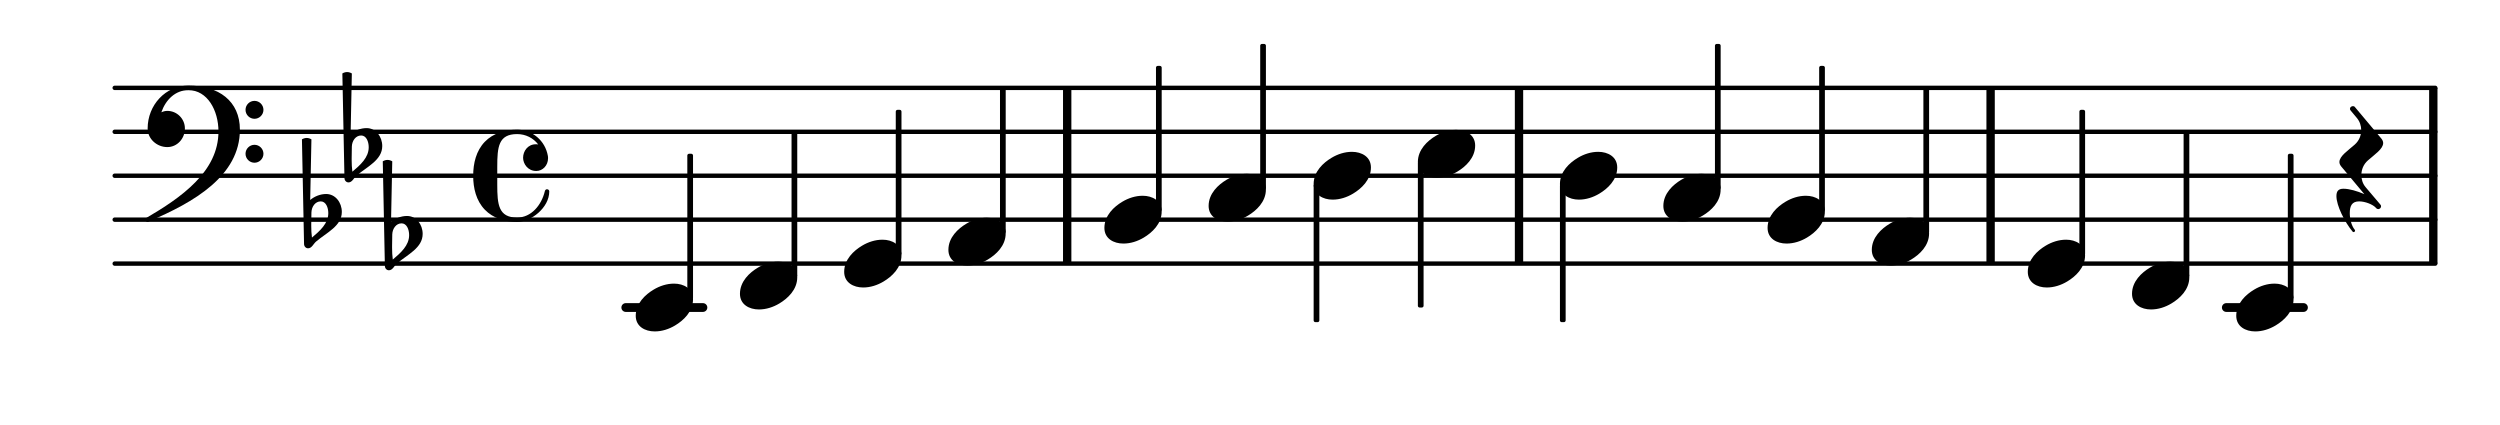
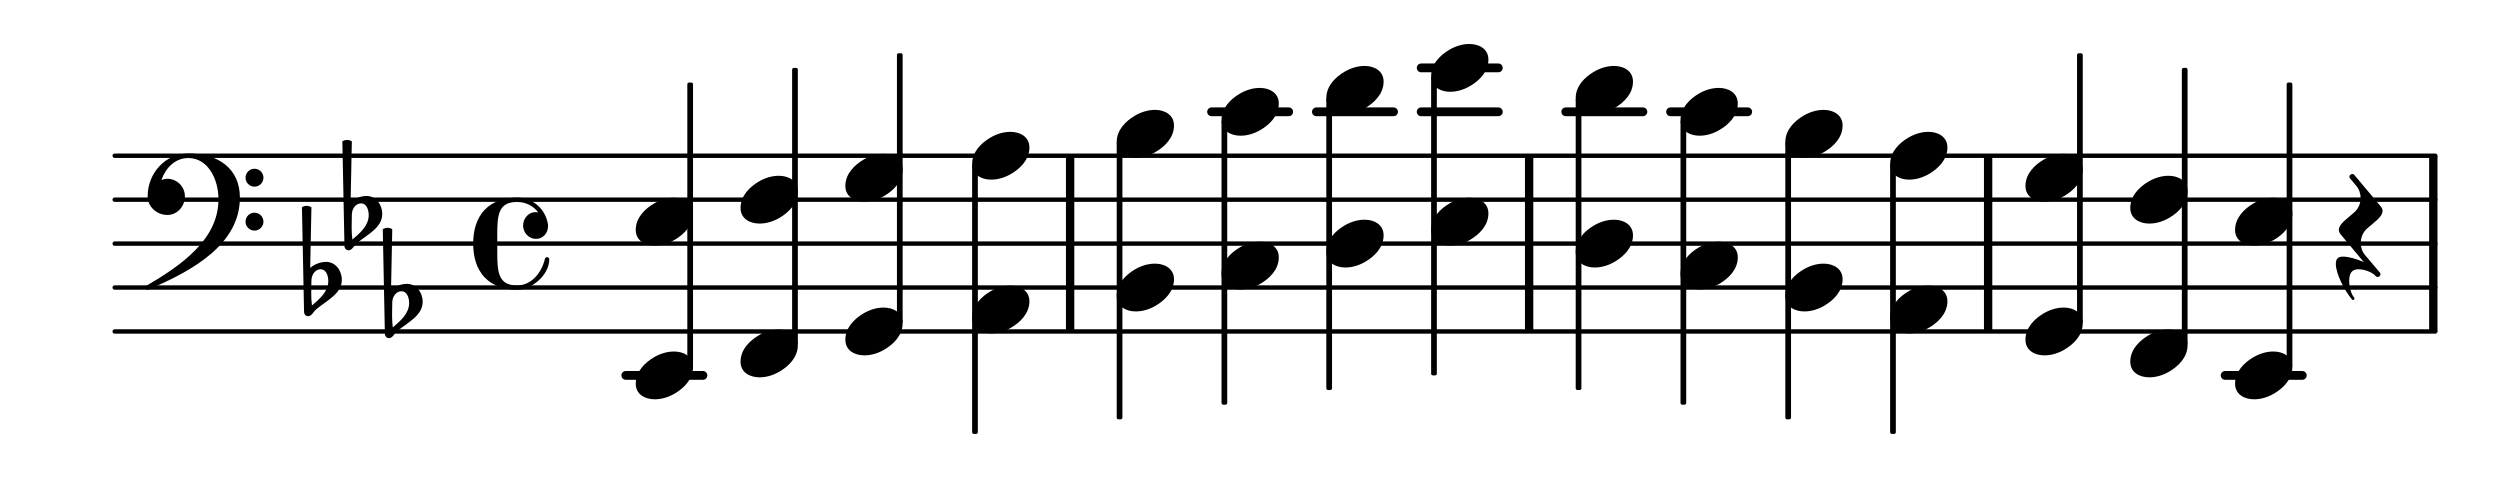
- <svg xmlns="http://www.w3.org/2000/svg" xmlns:xlink="http://www.w3.org/1999/xlink" version="1.2" width="100.00mm" height="17.00mm" viewBox="0 0 56.906 9.674">
+ <svg xmlns="http://www.w3.org/2000/svg" xmlns:xlink="http://www.w3.org/1999/xlink" version="1.2" width="100.00mm" height="20.00mm" viewBox="0 0 56.906 11.381">
  <style text="style/css">

tspan { white-space: pre; }

</style>
  <text transform="translate(0, -0)" font-family="serif" font-size="2.2" text-anchor="start" fill="currentColor">
    <tspan />
  </text>
-   <line transform="translate(2.5607, 6)" stroke-linejoin="round" stroke-linecap="round" stroke-width="0.1" stroke="currentColor" x1="0.05" y1="-0" x2="52.872" y2="-0" />
-   <line transform="translate(2.5607, 5)" stroke-linejoin="round" stroke-linecap="round" stroke-width="0.1" stroke="currentColor" x1="0.05" y1="-0" x2="52.872" y2="-0" />
-   <line transform="translate(2.5607, 4)" stroke-linejoin="round" stroke-linecap="round" stroke-width="0.1" stroke="currentColor" x1="0.05" y1="-0" x2="52.872" y2="-0" />
-   <line transform="translate(2.5607, 3)" stroke-linejoin="round" stroke-linecap="round" stroke-width="0.1" stroke="currentColor" x1="0.05" y1="-0" x2="52.872" y2="-0" />
-   <line transform="translate(2.5607, 2)" stroke-linejoin="round" stroke-linecap="round" stroke-width="0.1" stroke="currentColor" x1="0.05" y1="-0" x2="52.872" y2="-0" />
-   <rect transform="translate(34.4812, 4)" x="0" y="-2" width="0.19" height="4" ry="0" fill="currentColor" />
-   <rect transform="translate(45.2159, 4)" x="0" y="-2" width="0.19" height="4" ry="0" fill="currentColor" />
-   <rect transform="translate(55.2929, 4)" x="0" y="-2" width="0.19" height="4" ry="0" fill="currentColor" />
-   <rect transform="translate(-1.4226, 7)" x="51.999" y="-0.1" width="1.956" height="0.2" ry="0.1" fill="currentColor" />
-   <rect transform="translate(-1.4226, 7)" x="15.567" y="-0.1" width="1.956" height="0.2" ry="0.1" fill="currentColor" />
-   <rect transform="translate(24.197, 4)" x="0" y="-2" width="0.19" height="4" ry="0" fill="currentColor" />
-   <a style="color:inherit;" xlink:href="textedit:///tmp/temp.ly:19:37:38">
-     <path transform="translate(53.2747, 4) scale(0.004, -0.004)" d="M-23 -116c0 28 11 42 40 42c33 0 78 -13 119 -31l-132 158c-7 9 -10 17 -10 25c0 34 50 66 87 99c25 22 37 52 37 83c0 24 -8 49 -25 69l-35 42c-3 3 -4 7 -4 10c0 9 9 15 17 15c4 0 8 -1 11 -5l151 -180c7 -9 10 -17 10 -25c0 -34 -50 -66 -87 -99 c-25 -22 -37 -52 -37 -83c0 -24 7 -49 24 -69l84 -99c3 -3 4 -7 4 -10c0 -9 -8 -16 -16 -16c-4 0 -9 2 -12 6c-18 21 -63 38 -97 38c-41 0 -53 -26 -53 -67c0 -35 11 -74 28 -94c7 -8 -5 -19 -12 -11c-45 54 -92 148 -92 202z" fill="currentColor" />
+   <line transform="translate(2.5607, 7.545)" stroke-linejoin="round" stroke-linecap="round" stroke-width="0.1" stroke="currentColor" x1="0.05" y1="-0" x2="52.872" y2="-0" />
+   <line transform="translate(2.5607, 6.545)" stroke-linejoin="round" stroke-linecap="round" stroke-width="0.1" stroke="currentColor" x1="0.05" y1="-0" x2="52.872" y2="-0" />
+   <line transform="translate(2.5607, 5.545)" stroke-linejoin="round" stroke-linecap="round" stroke-width="0.1" stroke="currentColor" x1="0.05" y1="-0" x2="52.872" y2="-0" />
+   <line transform="translate(2.5607, 4.545)" stroke-linejoin="round" stroke-linecap="round" stroke-width="0.1" stroke="currentColor" x1="0.05" y1="-0" x2="52.872" y2="-0" />
+   <line transform="translate(2.5607, 3.545)" stroke-linejoin="round" stroke-linecap="round" stroke-width="0.1" stroke="currentColor" x1="0.05" y1="-0" x2="52.872" y2="-0" />
+   <rect transform="translate(-1.4226, 8.545)" x="51.972" y="-0.1" width="1.956" height="0.2" ry="0.1" fill="currentColor" />
+   <rect transform="translate(-1.4226, 2.545)" x="39.349" y="-0.1" width="1.956" height="0.2" ry="0.1" fill="currentColor" />
+   <rect transform="translate(-1.4226, 2.545)" x="36.963" y="-0.1" width="1.956" height="0.2" ry="0.1" fill="currentColor" />
+   <rect transform="translate(-1.4226, 1.545)" x="33.672" y="-0.1" width="1.956" height="0.2" ry="0.1" fill="currentColor" />
+   <rect transform="translate(-1.4226, 2.545)" x="33.672" y="-0.1" width="1.956" height="0.2" ry="0.1" fill="currentColor" />
+   <rect transform="translate(-1.4226, 2.545)" x="31.287" y="-0.1" width="1.956" height="0.2" ry="0.1" fill="currentColor" />
+   <rect transform="translate(-1.4226, 2.545)" x="28.901" y="-0.1" width="1.956" height="0.2" ry="0.1" fill="currentColor" />
+   <rect transform="translate(-1.4226, 8.545)" x="15.567" y="-0.1" width="1.956" height="0.2" ry="0.1" fill="currentColor" />
+   <rect transform="translate(55.2929, 5.545)" x="0" y="-2" width="0.19" height="4" ry="0" fill="currentColor" />
+   <rect transform="translate(45.1595, 5.545)" x="0" y="-2" width="0.19" height="4" ry="0" fill="currentColor" />
+   <rect transform="translate(34.7116, 5.545)" x="0" y="-2" width="0.19" height="4" ry="0" fill="currentColor" />
+   <rect transform="translate(24.2636, 5.545)" x="0" y="-2" width="0.19" height="4" ry="0" fill="currentColor" />
+   <a style="color:inherit;" xlink:href="textedit:///tmp/temp.ly:19:106:107">
+     <path transform="translate(50.8757, 8.545) scale(0.004, -0.004)" d="M218 136c55 0 108 -28 108 -89c0 -71 -55 -121 -102 -149c-35 -21 -75 -34 -116 -34c-55 0 -108 28 -108 89c0 71 55 121 102 149c35 21 75 34 116 34z" fill="currentColor" />
  </a>
-   <a style="color:inherit;" xlink:href="textedit:///tmp/temp.ly:19:33:34">
-     <path transform="translate(48.5299, 6.5) scale(0.004, -0.004)" d="M218 136c55 0 108 -28 108 -89c0 -71 -55 -121 -102 -149c-35 -21 -75 -34 -116 -34c-55 0 -108 28 -108 89c0 71 55 121 102 149c35 21 75 34 116 34z" fill="currentColor" />
+   <a style="color:inherit;" xlink:href="textedit:///tmp/temp.ly:19:108:109">
+     <path transform="translate(50.8757, 5.045) scale(0.004, -0.004)" d="M218 136c55 0 108 -28 108 -89c0 -71 -55 -121 -102 -149c-35 -21 -75 -34 -116 -34c-55 0 -108 28 -108 89c0 71 55 121 102 149c35 21 75 34 116 34z" fill="currentColor" />
  </a>
-   <rect transform="translate(49.7691, 4)" x="-0.065" y="-1" width="0.13" height="3.314" ry="0.04" fill="currentColor" />
-   <a style="color:inherit;" xlink:href="textedit:///tmp/temp.ly:19:35:36">
-     <path transform="translate(50.9023, 7) scale(0.004, -0.004)" d="M218 136c55 0 108 -28 108 -89c0 -71 -55 -121 -102 -149c-35 -21 -75 -34 -116 -34c-55 0 -108 28 -108 89c0 71 55 121 102 149c35 21 75 34 116 34z" fill="currentColor" />
+   <rect transform="translate(52.1149, 5.545)" x="-0.065" y="-3.667" width="0.13" height="6.481" ry="0.04" fill="currentColor" />
+   <a style="color:inherit;" xlink:href="textedit:///tmp/temp.ly:19:112:113">
+     <path transform="translate(53.2614, 5.545) scale(0.004, -0.004)" d="M-23 -116c0 28 11 42 40 42c33 0 78 -13 119 -31l-132 158c-7 9 -10 17 -10 25c0 34 50 66 87 99c25 22 37 52 37 83c0 24 -8 49 -25 69l-35 42c-3 3 -4 7 -4 10c0 9 9 15 17 15c4 0 8 -1 11 -5l151 -180c7 -9 10 -17 10 -25c0 -34 -50 -66 -87 -99 c-25 -22 -37 -52 -37 -83c0 -24 7 -49 24 -69l84 -99c3 -3 4 -7 4 -10c0 -9 -8 -16 -16 -16c-4 0 -9 2 -12 6c-18 21 -63 38 -97 38c-41 0 -53 -26 -53 -67c0 -35 11 -74 28 -94c7 -8 -5 -19 -12 -11c-45 54 -92 148 -92 202z" fill="currentColor" />
  </a>
-   <rect transform="translate(52.1415, 4)" x="-0.065" y="-0.5" width="0.13" height="3.314" ry="0.04" fill="currentColor" />
+   <a style="color:inherit;" xlink:href="textedit:///tmp/temp.ly:19:94:95">
+     <path transform="translate(46.1043, 4.045) scale(0.004, -0.004)" d="M218 136c55 0 108 -28 108 -89c0 -71 -55 -121 -102 -149c-35 -21 -75 -34 -116 -34c-55 0 -108 28 -108 89c0 71 55 121 102 149c35 21 75 34 116 34z" fill="currentColor" />
+   </a>
+   <a style="color:inherit;" xlink:href="textedit:///tmp/temp.ly:19:45:46">
+     <path transform="translate(27.8045, 2.545) scale(0.004, -0.004)" d="M218 136c55 0 108 -28 108 -89c0 -71 -55 -121 -102 -149c-35 -21 -75 -34 -116 -34c-55 0 -108 28 -108 89c0 71 55 121 102 149c35 21 75 34 116 34z" fill="currentColor" />
+   </a>
+   <rect transform="translate(47.3435, 5.545)" x="-0.065" y="-4.333" width="0.13" height="6.147" ry="0.04" fill="currentColor" />
+   <a style="color:inherit;" xlink:href="textedit:///tmp/temp.ly:19:99:100">
+     <path transform="translate(48.49, 8.045) scale(0.004, -0.004)" d="M218 136c55 0 108 -28 108 -89c0 -71 -55 -121 -102 -149c-35 -21 -75 -34 -116 -34c-55 0 -108 28 -108 89c0 71 55 121 102 149c35 21 75 34 116 34z" fill="currentColor" />
+   </a>
+   <a style="color:inherit;" xlink:href="textedit:///tmp/temp.ly:19:101:102">
+     <path transform="translate(48.49, 4.545) scale(0.004, -0.004)" d="M218 136c55 0 108 -28 108 -89c0 -71 -55 -121 -102 -149c-35 -21 -75 -34 -116 -34c-55 0 -108 28 -108 89c0 71 55 121 102 149c35 21 75 34 116 34z" fill="currentColor" />
+   </a>
+   <rect transform="translate(49.7292, 5.545)" x="-0.065" y="-4" width="0.13" height="6.314" ry="0.04" fill="currentColor" />
+   <a style="color:inherit;" xlink:href="textedit:///tmp/temp.ly:19:36:37">
+     <path transform="translate(25.4188, 6.545) scale(0.004, -0.004)" d="M218 136c55 0 108 -28 108 -89c0 -71 -55 -121 -102 -149c-35 -21 -75 -34 -116 -34c-55 0 -108 28 -108 89c0 71 55 121 102 149c35 21 75 34 116 34z" fill="currentColor" />
+   </a>
+   <a style="color:inherit;" xlink:href="textedit:///tmp/temp.ly:19:38:39">
+     <path transform="translate(25.4188, 3.045) scale(0.004, -0.004)" d="M218 136c55 0 108 -28 108 -89c0 -71 -55 -121 -102 -149c-35 -21 -75 -34 -116 -34c-55 0 -108 28 -108 89c0 71 55 121 102 149c35 21 75 34 116 34z" fill="currentColor" />
+   </a>
+   <rect transform="translate(25.4838, 5.545)" x="-0.065" y="-2.314" width="0.13" height="6.314" ry="0.04" fill="currentColor" />
+   <a style="color:inherit;" xlink:href="textedit:///tmp/temp.ly:19:43:44">
+     <path transform="translate(27.8045, 6.045) scale(0.004, -0.004)" d="M218 136c55 0 108 -28 108 -89c0 -71 -55 -121 -102 -149c-35 -21 -75 -34 -116 -34c-55 0 -108 28 -108 89c0 71 55 121 102 149c35 21 75 34 116 34z" fill="currentColor" />
+   </a>
+   <a style="color:inherit;" xlink:href="textedit:///tmp/temp.ly:19:15:16">
+     <path transform="translate(16.8565, 8.045) scale(0.004, -0.004)" d="M218 136c55 0 108 -28 108 -89c0 -71 -55 -121 -102 -149c-35 -21 -75 -34 -116 -34c-55 0 -108 28 -108 89c0 71 55 121 102 149c35 21 75 34 116 34z" fill="currentColor" />
+   </a>
+   <a style="color:inherit;" xlink:href="textedit:///tmp/temp.ly:19:17:18">
+     <path transform="translate(16.8565, 4.545) scale(0.004, -0.004)" d="M218 136c55 0 108 -28 108 -89c0 -71 -55 -121 -102 -149c-35 -21 -75 -34 -116 -34c-55 0 -108 28 -108 89c0 71 55 121 102 149c35 21 75 34 116 34z" fill="currentColor" />
+   </a>
+   <rect transform="translate(18.0957, 5.545)" x="-0.065" y="-4" width="0.13" height="6.314" ry="0.04" fill="currentColor" />
+   <a style="color:inherit;" xlink:href="textedit:///tmp/temp.ly:19:22:23">
+     <path transform="translate(19.2422, 7.545) scale(0.004, -0.004)" d="M218 136c55 0 108 -28 108 -89c0 -71 -55 -121 -102 -149c-35 -21 -75 -34 -116 -34c-55 0 -108 28 -108 89c0 71 55 121 102 149c35 21 75 34 116 34z" fill="currentColor" />
+   </a>
+   <a style="color:inherit;" xlink:href="textedit:///tmp/temp.ly:19:24:25">
+     <path transform="translate(19.2422, 4.045) scale(0.004, -0.004)" d="M218 136c55 0 108 -28 108 -89c0 -71 -55 -121 -102 -149c-35 -21 -75 -34 -116 -34c-55 0 -108 28 -108 89c0 71 55 121 102 149c35 21 75 34 116 34z" fill="currentColor" />
+   </a>
+   <rect transform="translate(20.4814, 5.545)" x="-0.065" y="-4.333" width="0.13" height="6.147" ry="0.04" fill="currentColor" />
  <a style="color:inherit;" xlink:href="textedit:///tmp/temp.ly:19:29:30">
-     <path transform="translate(42.6068, 5.5) scale(0.004, -0.004)" d="M218 136c55 0 108 -28 108 -89c0 -71 -55 -121 -102 -149c-35 -21 -75 -34 -116 -34c-55 0 -108 28 -108 89c0 71 55 121 102 149c35 21 75 34 116 34z" fill="currentColor" />
+     <path transform="translate(22.1279, 7.045) scale(0.004, -0.004)" d="M218 136c55 0 108 -28 108 -89c0 -71 -55 -121 -102 -149c-35 -21 -75 -34 -116 -34c-55 0 -108 28 -108 89c0 71 55 121 102 149c35 21 75 34 116 34z" fill="currentColor" />
  </a>
-   <rect transform="translate(43.846, 4)" x="-0.065" y="-2" width="0.13" height="3.314" ry="0.04" fill="currentColor" />
  <a style="color:inherit;" xlink:href="textedit:///tmp/temp.ly:19:31:32">
-     <path transform="translate(46.1575, 6) scale(0.004, -0.004)" d="M218 136c55 0 108 -28 108 -89c0 -71 -55 -121 -102 -149c-35 -21 -75 -34 -116 -34c-55 0 -108 28 -108 89c0 71 55 121 102 149c35 21 75 34 116 34z" fill="currentColor" />
+     <path transform="translate(22.1279, 3.545) scale(0.004, -0.004)" d="M218 136c55 0 108 -28 108 -89c0 -71 -55 -121 -102 -149c-35 -21 -75 -34 -116 -34c-55 0 -108 28 -108 89c0 71 55 121 102 149c35 21 75 34 116 34z" fill="currentColor" />
  </a>
-   <rect transform="translate(47.3968, 4)" x="-0.065" y="-1.5" width="0.13" height="3.314" ry="0.04" fill="currentColor" />
-   <a style="color:inherit;" xlink:href="textedit:///tmp/temp.ly:19:11:12">
-     <path transform="translate(19.2156, 6) scale(0.004, -0.004)" d="M218 136c55 0 108 -28 108 -89c0 -71 -55 -121 -102 -149c-35 -21 -75 -34 -116 -34c-55 0 -108 28 -108 89c0 71 55 121 102 149c35 21 75 34 116 34z" fill="currentColor" />
+   <rect transform="translate(22.1929, 5.545)" x="-0.065" y="-1.814" width="0.13" height="6.147" ry="0.04" fill="currentColor" />
+   <rect transform="translate(27.8695, 5.545)" x="-0.065" y="-2.814" width="0.13" height="6.481" ry="0.04" fill="currentColor" />
+   <a style="color:inherit;" xlink:href="textedit:///tmp/temp.ly:19:50:51">
+     <path transform="translate(30.1902, 5.545) scale(0.004, -0.004)" d="M218 136c55 0 108 -28 108 -89c0 -71 -55 -121 -102 -149c-35 -21 -75 -34 -116 -34c-55 0 -108 28 -108 89c0 71 55 121 102 149c35 21 75 34 116 34z" fill="currentColor" />
  </a>
-   <rect transform="translate(20.4548, 4)" x="-0.065" y="-1.5" width="0.13" height="3.314" ry="0.04" fill="currentColor" />
-   <a style="color:inherit;" xlink:href="textedit:///tmp/temp.ly:19:13:14">
-     <path transform="translate(21.5879, 5.5) scale(0.004, -0.004)" d="M218 136c55 0 108 -28 108 -89c0 -71 -55 -121 -102 -149c-35 -21 -75 -34 -116 -34c-55 0 -108 28 -108 89c0 71 55 121 102 149c35 21 75 34 116 34z" fill="currentColor" />
+   <a style="color:inherit;" xlink:href="textedit:///tmp/temp.ly:19:52:53">
+     <path transform="translate(30.1902, 2.045) scale(0.004, -0.004)" d="M218 136c55 0 108 -28 108 -89c0 -71 -55 -121 -102 -149c-35 -21 -75 -34 -116 -34c-55 0 -108 28 -108 89c0 71 55 121 102 149c35 21 75 34 116 34z" fill="currentColor" />
  </a>
-   <rect transform="translate(22.8272, 4)" x="-0.065" y="-2" width="0.13" height="3.314" ry="0.04" fill="currentColor" />
-   <a style="color:inherit;" xlink:href="textedit:///tmp/temp.ly:19:15:16">
-     <path transform="translate(25.1387, 5) scale(0.004, -0.004)" d="M218 136c55 0 108 -28 108 -89c0 -71 -55 -121 -102 -149c-35 -21 -75 -34 -116 -34c-55 0 -108 28 -108 89c0 71 55 121 102 149c35 21 75 34 116 34z" fill="currentColor" />
+   <rect transform="translate(30.2552, 5.545)" x="-0.065" y="-3.314" width="0.13" height="6.647" ry="0.04" fill="currentColor" />
+   <a style="color:inherit;" xlink:href="textedit:///tmp/temp.ly:19:57:58">
+     <path transform="translate(32.5759, 5.045) scale(0.004, -0.004)" d="M218 136c55 0 108 -28 108 -89c0 -71 -55 -121 -102 -149c-35 -21 -75 -34 -116 -34c-55 0 -108 28 -108 89c0 71 55 121 102 149c35 21 75 34 116 34z" fill="currentColor" />
  </a>
-   <rect transform="translate(26.3779, 4)" x="-0.065" y="-2.5" width="0.13" height="3.314" ry="0.04" fill="currentColor" />
-   <a style="color:inherit;" xlink:href="textedit:///tmp/temp.ly:19:9:10">
-     <path transform="translate(16.8432, 6.5) scale(0.004, -0.004)" d="M218 136c55 0 108 -28 108 -89c0 -71 -55 -121 -102 -149c-35 -21 -75 -34 -116 -34c-55 0 -108 28 -108 89c0 71 55 121 102 149c35 21 75 34 116 34z" fill="currentColor" />
+   <rect transform="translate(32.6409, 5.545)" x="-0.065" y="-3.814" width="0.13" height="6.814" ry="0.04" fill="currentColor" />
+   <a style="color:inherit;" xlink:href="textedit:///tmp/temp.ly:19:92:93">
+     <path transform="translate(46.1043, 7.545) scale(0.004, -0.004)" d="M218 136c55 0 108 -28 108 -89c0 -71 -55 -121 -102 -149c-35 -21 -75 -34 -116 -34c-55 0 -108 28 -108 89c0 71 55 121 102 149c35 21 75 34 116 34z" fill="currentColor" />
  </a>
-   <rect transform="translate(18.0824, 4)" x="-0.065" y="-1" width="0.13" height="3.314" ry="0.04" fill="currentColor" />
-   <rect transform="translate(28.7503, 4)" x="-0.065" y="-3" width="0.13" height="3.314" ry="0.04" fill="currentColor" />
-   <a style="color:inherit;" xlink:href="textedit:///tmp/temp.ly:19:17:18">
-     <path transform="translate(27.5111, 4.5) scale(0.004, -0.004)" d="M218 136c55 0 108 -28 108 -89c0 -71 -55 -121 -102 -149c-35 -21 -75 -34 -116 -34c-55 0 -108 28 -108 89c0 71 55 121 102 149c35 21 75 34 116 34z" fill="currentColor" />
+   <a style="color:inherit;" xlink:href="textedit:///tmp/temp.ly:19:64:65">
+     <path transform="translate(35.8667, 5.545) scale(0.004, -0.004)" d="M218 136c55 0 108 -28 108 -89c0 -71 -55 -121 -102 -149c-35 -21 -75 -34 -116 -34c-55 0 -108 28 -108 89c0 71 55 121 102 149c35 21 75 34 116 34z" fill="currentColor" />
  </a>
-   <a style="color:inherit;" xlink:href="textedit:///tmp/temp.ly:19:19:20">
-     <path transform="translate(29.9017, 4) scale(0.004, -0.004)" d="M218 136c55 0 108 -28 108 -89c0 -71 -55 -121 -102 -149c-35 -21 -75 -34 -116 -34c-55 0 -108 28 -108 89c0 71 55 121 102 149c35 21 75 34 116 34z" fill="currentColor" />
+   <a style="color:inherit;" xlink:href="textedit:///tmp/temp.ly:19:66:67">
+     <path transform="translate(35.8667, 2.045) scale(0.004, -0.004)" d="M218 136c55 0 108 -28 108 -89c0 -71 -55 -121 -102 -149c-35 -21 -75 -34 -116 -34c-55 0 -108 28 -108 89c0 71 55 121 102 149c35 21 75 34 116 34z" fill="currentColor" />
  </a>
-   <rect transform="translate(15.71, 4)" x="-0.065" y="-0.5" width="0.13" height="3.314" ry="0.04" fill="currentColor" />
-   <a style="color:inherit;" xlink:href="textedit:///tmp/temp.ly:19:6:7">
-     <path transform="translate(14.4708, 7) scale(0.004, -0.004)" d="M218 136c55 0 108 -28 108 -89c0 -71 -55 -121 -102 -149c-35 -21 -75 -34 -116 -34c-55 0 -108 28 -108 89c0 71 55 121 102 149c35 21 75 34 116 34z" fill="currentColor" />
+   <path transform="translate(10.7708, 5.545) scale(0.004, -0.004)" d="M359 27c-49 0 -75 42 -75 75c0 38 27 77 72 77c4 0 9 0 14 -1c-28 37 -72 59 -120 59c-106 0 -113 -73 -113 -186v-51v-51c0 -113 7 -187 113 -187c80 0 139 70 158 151c2 7 7 10 12 10c6 0 13 -4 13 -12c0 -94 -105 -174 -183 -174c-68 0 -137 21 -184 70 c-49 51 -66 122 -66 193s17 142 66 193c47 49 116 69 184 69c87 0 160 -63 175 -149c1 -5 1 -10 1 -14c0 -40 -30 -72 -67 -72z" fill="currentColor" />
+   <a style="color:inherit;" xlink:href="textedit:///tmp/temp.ly:19:59:60">
+     <path transform="translate(32.5759, 1.545) scale(0.004, -0.004)" d="M218 136c55 0 108 -28 108 -89c0 -71 -55 -121 -102 -149c-35 -21 -75 -34 -116 -34c-55 0 -108 28 -108 89c0 71 55 121 102 149c35 21 75 34 116 34z" fill="currentColor" />
  </a>
-   <path transform="translate(3.3607, 3) scale(0.004, -0.004)" d="M557 -125c0 28 23 51 51 51s51 -23 51 -51s-23 -51 -51 -51s-51 23 -51 51zM557 125c0 28 23 51 51 51s51 -23 51 -51s-23 -51 -51 -51s-51 23 -51 51zM232 263c172 0 293 -88 293 -251c0 -263 -263 -414 -516 -521c-3 -3 -6 -4 -9 -4c-7 0 -13 6 -13 13c0 3 1 6 4 9 c202 118 412 265 412 493c0 120 -63 235 -171 235c-74 0 -129 -54 -154 -126c11 5 22 8 34 8c55 0 100 -45 100 -100c0 -58 -44 -106 -100 -106c-60 0 -112 47 -112 106c0 133 102 244 232 244z" fill="currentColor" />
+   <a style="color:inherit;" xlink:href="textedit:///tmp/temp.ly:19:7:8">
+     <path transform="translate(14.4708, 8.545) scale(0.004, -0.004)" d="M218 136c55 0 108 -28 108 -89c0 -71 -55 -121 -102 -149c-35 -21 -75 -34 -116 -34c-55 0 -108 28 -108 89c0 71 55 121 102 149c35 21 75 34 116 34z" fill="currentColor" />
+   </a>
+   <a style="color:inherit;" xlink:href="textedit:///tmp/temp.ly:19:10:11">
+     <path transform="translate(14.4708, 5.045) scale(0.004, -0.004)" d="M218 136c55 0 108 -28 108 -89c0 -71 -55 -121 -102 -149c-35 -21 -75 -34 -116 -34c-55 0 -108 28 -108 89c0 71 55 121 102 149c35 21 75 34 116 34z" fill="currentColor" />
+   </a>
+   <path transform="translate(3.3607, 4.545) scale(0.004, -0.004)" d="M557 -125c0 28 23 51 51 51s51 -23 51 -51s-23 -51 -51 -51s-51 23 -51 51zM557 125c0 28 23 51 51 51s51 -23 51 -51s-23 -51 -51 -51s-51 23 -51 51zM232 263c172 0 293 -88 293 -251c0 -263 -263 -414 -516 -521c-3 -3 -6 -4 -9 -4c-7 0 -13 6 -13 13c0 3 1 6 4 9 c202 118 412 265 412 493c0 120 -63 235 -171 235c-74 0 -129 -54 -154 -126c11 5 22 8 34 8c55 0 100 -45 100 -100c0 -58 -44 -106 -100 -106c-60 0 -112 47 -112 106c0 133 102 244 232 244z" fill="currentColor" />
  <a style="color:inherit;" xlink:href="textedit:///tmp/temp.ly:18:4:5">
-     <path transform="translate(6.9808, 5) scale(0.004, -0.004)" d="M27 41l-1 -66v-11c0 -22 1 -44 4 -66c45 38 93 80 93 139c0 33 -14 67 -43 67c-31 0 -52 -30 -53 -63zM-15 -138l-12 595c8 5 18 8 27 8s19 -3 27 -8l-7 -345c25 21 58 34 91 34c52 0 89 -48 89 -102c0 -80 -86 -117 -147 -169c-15 -13 -24 -38 -45 -38 c-13 0 -23 11 -23 25z" fill="currentColor" />
-     <path transform="translate(7.9008, 3.5) scale(0.004, -0.004)" d="M27 41l-1 -66v-11c0 -22 1 -44 4 -66c45 38 93 80 93 139c0 33 -14 67 -43 67c-31 0 -52 -30 -53 -63zM-15 -138l-12 595c8 5 18 8 27 8s19 -3 27 -8l-7 -345c25 21 58 34 91 34c52 0 89 -48 89 -102c0 -80 -86 -117 -147 -169c-15 -13 -24 -38 -45 -38 c-13 0 -23 11 -23 25z" fill="currentColor" />
-     <path transform="translate(8.8208, 5.5) scale(0.004, -0.004)" d="M27 41l-1 -66v-11c0 -22 1 -44 4 -66c45 38 93 80 93 139c0 33 -14 67 -43 67c-31 0 -52 -30 -53 -63zM-15 -138l-12 595c8 5 18 8 27 8s19 -3 27 -8l-7 -345c25 21 58 34 91 34c52 0 89 -48 89 -102c0 -80 -86 -117 -147 -169c-15 -13 -24 -38 -45 -38 c-13 0 -23 11 -23 25z" fill="currentColor" />
+     <path transform="translate(6.9808, 6.545) scale(0.004, -0.004)" d="M27 41l-1 -66v-11c0 -22 1 -44 4 -66c45 38 93 80 93 139c0 33 -14 67 -43 67c-31 0 -52 -30 -53 -63zM-15 -138l-12 595c8 5 18 8 27 8s19 -3 27 -8l-7 -345c25 21 58 34 91 34c52 0 89 -48 89 -102c0 -80 -86 -117 -147 -169c-15 -13 -24 -38 -45 -38 c-13 0 -23 11 -23 25z" fill="currentColor" />
+     <path transform="translate(7.9008, 5.045) scale(0.004, -0.004)" d="M27 41l-1 -66v-11c0 -22 1 -44 4 -66c45 38 93 80 93 139c0 33 -14 67 -43 67c-31 0 -52 -30 -53 -63zM-15 -138l-12 595c8 5 18 8 27 8s19 -3 27 -8l-7 -345c25 21 58 34 91 34c52 0 89 -48 89 -102c0 -80 -86 -117 -147 -169c-15 -13 -24 -38 -45 -38 c-13 0 -23 11 -23 25z" fill="currentColor" />
+     <path transform="translate(8.8208, 7.045) scale(0.004, -0.004)" d="M27 41l-1 -66v-11c0 -22 1 -44 4 -66c45 38 93 80 93 139c0 33 -14 67 -43 67c-31 0 -52 -30 -53 -63zM-15 -138l-12 595c8 5 18 8 27 8s19 -3 27 -8l-7 -345c25 21 58 34 91 34c52 0 89 -48 89 -102c0 -80 -86 -117 -147 -169c-15 -13 -24 -38 -45 -38 c-13 0 -23 11 -23 25z" fill="currentColor" />
  </a>
-   <path transform="translate(10.7708, 4) scale(0.004, -0.004)" d="M359 27c-49 0 -75 42 -75 75c0 38 27 77 72 77c4 0 9 0 14 -1c-28 37 -72 59 -120 59c-106 0 -113 -73 -113 -186v-51v-51c0 -113 7 -187 113 -187c80 0 139 70 158 151c2 7 7 10 12 10c6 0 13 -4 13 -12c0 -94 -105 -174 -183 -174c-68 0 -137 21 -184 70 c-49 51 -66 122 -66 193s17 142 66 193c47 49 116 69 184 69c87 0 160 -63 175 -149c1 -5 1 -10 1 -14c0 -40 -30 -72 -67 -72z" fill="currentColor" />
-   <rect transform="translate(29.9667, 4)" x="-0.065" y="0.186" width="0.13" height="3.147" ry="0.04" fill="currentColor" />
-   <a style="color:inherit;" xlink:href="textedit:///tmp/temp.ly:19:25:26">
-     <path transform="translate(37.862, 4.5) scale(0.004, -0.004)" d="M218 136c55 0 108 -28 108 -89c0 -71 -55 -121 -102 -149c-35 -21 -75 -34 -116 -34c-55 0 -108 28 -108 89c0 71 55 121 102 149c35 21 75 34 116 34z" fill="currentColor" />
+   <rect transform="translate(15.71, 5.545)" x="-0.065" y="-3.667" width="0.13" height="6.481" ry="0.04" fill="currentColor" />
+   <rect transform="translate(40.7031, 5.545)" x="-0.065" y="-2.314" width="0.13" height="6.314" ry="0.04" fill="currentColor" />
+   <a style="color:inherit;" xlink:href="textedit:///tmp/temp.ly:19:71:72">
+     <path transform="translate(38.2524, 6.045) scale(0.004, -0.004)" d="M218 136c55 0 108 -28 108 -89c0 -71 -55 -121 -102 -149c-35 -21 -75 -34 -116 -34c-55 0 -108 28 -108 89c0 71 55 121 102 149c35 21 75 34 116 34z" fill="currentColor" />
  </a>
-   <rect transform="translate(39.1013, 4)" x="-0.065" y="-3" width="0.13" height="3.314" ry="0.04" fill="currentColor" />
-   <a style="color:inherit;" xlink:href="textedit:///tmp/temp.ly:19:27:28">
-     <path transform="translate(40.2344, 5) scale(0.004, -0.004)" d="M218 136c55 0 108 -28 108 -89c0 -71 -55 -121 -102 -149c-35 -21 -75 -34 -116 -34c-55 0 -108 28 -108 89c0 71 55 121 102 149c35 21 75 34 116 34z" fill="currentColor" />
+   <a style="color:inherit;" xlink:href="textedit:///tmp/temp.ly:19:73:74">
+     <path transform="translate(38.2524, 2.545) scale(0.004, -0.004)" d="M218 136c55 0 108 -28 108 -89c0 -71 -55 -121 -102 -149c-35 -21 -75 -34 -116 -34c-55 0 -108 28 -108 89c0 71 55 121 102 149c35 21 75 34 116 34z" fill="currentColor" />
  </a>
-   <rect transform="translate(41.4736, 4)" x="-0.065" y="-2.5" width="0.13" height="3.314" ry="0.04" fill="currentColor" />
-   <rect transform="translate(32.3391, 4)" x="-0.065" y="-0.314" width="0.13" height="3.314" ry="0.04" fill="currentColor" />
-   <a style="color:inherit;" xlink:href="textedit:///tmp/temp.ly:19:23:24">
-     <path transform="translate(35.5079, 4) scale(0.004, -0.004)" d="M218 136c55 0 108 -28 108 -89c0 -71 -55 -121 -102 -149c-35 -21 -75 -34 -116 -34c-55 0 -108 28 -108 89c0 71 55 121 102 149c35 21 75 34 116 34z" fill="currentColor" />
+   <rect transform="translate(38.3174, 5.545)" x="-0.065" y="-2.814" width="0.13" height="6.481" ry="0.04" fill="currentColor" />
+   <a style="color:inherit;" xlink:href="textedit:///tmp/temp.ly:19:78:79">
+     <path transform="translate(40.6381, 6.545) scale(0.004, -0.004)" d="M218 136c55 0 108 -28 108 -89c0 -71 -55 -121 -102 -149c-35 -21 -75 -34 -116 -34c-55 0 -108 28 -108 89c0 71 55 121 102 149c35 21 75 34 116 34z" fill="currentColor" />
  </a>
-   <a style="color:inherit;" xlink:href="textedit:///tmp/temp.ly:19:21:22">
-     <path transform="translate(32.2741, 3.5) scale(0.004, -0.004)" d="M218 136c55 0 108 -28 108 -89c0 -71 -55 -121 -102 -149c-35 -21 -75 -34 -116 -34c-55 0 -108 28 -108 89c0 71 55 121 102 149c35 21 75 34 116 34z" fill="currentColor" />
+   <a style="color:inherit;" xlink:href="textedit:///tmp/temp.ly:19:80:81">
+     <path transform="translate(40.6381, 3.045) scale(0.004, -0.004)" d="M218 136c55 0 108 -28 108 -89c0 -71 -55 -121 -102 -149c-35 -21 -75 -34 -116 -34c-55 0 -108 28 -108 89c0 71 55 121 102 149c35 21 75 34 116 34z" fill="currentColor" />
  </a>
-   <rect transform="translate(35.5729, 4)" x="-0.065" y="0.186" width="0.13" height="3.147" ry="0.04" fill="currentColor" />
-   <text transform="translate(28.4528, 9.6739)" font-family="serif" font-size="2.2" text-anchor="start" fill="currentColor">
+   <a style="color:inherit;" xlink:href="textedit:///tmp/temp.ly:19:85:86">
+     <path transform="translate(43.0238, 7.045) scale(0.004, -0.004)" d="M218 136c55 0 108 -28 108 -89c0 -71 -55 -121 -102 -149c-35 -21 -75 -34 -116 -34c-55 0 -108 28 -108 89c0 71 55 121 102 149c35 21 75 34 116 34z" fill="currentColor" />
+   </a>
+   <a style="color:inherit;" xlink:href="textedit:///tmp/temp.ly:19:87:88">
+     <path transform="translate(43.0238, 3.545) scale(0.004, -0.004)" d="M218 136c55 0 108 -28 108 -89c0 -71 -55 -121 -102 -149c-35 -21 -75 -34 -116 -34c-55 0 -108 28 -108 89c0 71 55 121 102 149c35 21 75 34 116 34z" fill="currentColor" />
+   </a>
+   <rect transform="translate(43.0888, 5.545)" x="-0.065" y="-1.814" width="0.13" height="6.147" ry="0.04" fill="currentColor" />
+   <rect transform="translate(35.9317, 5.545)" x="-0.065" y="-3.314" width="0.13" height="6.647" ry="0.04" fill="currentColor" />
+   <text transform="translate(28.4528, 11.3811)" font-family="serif" font-size="2.2" text-anchor="start" fill="currentColor">
    <tspan />
  </text>
</svg>
